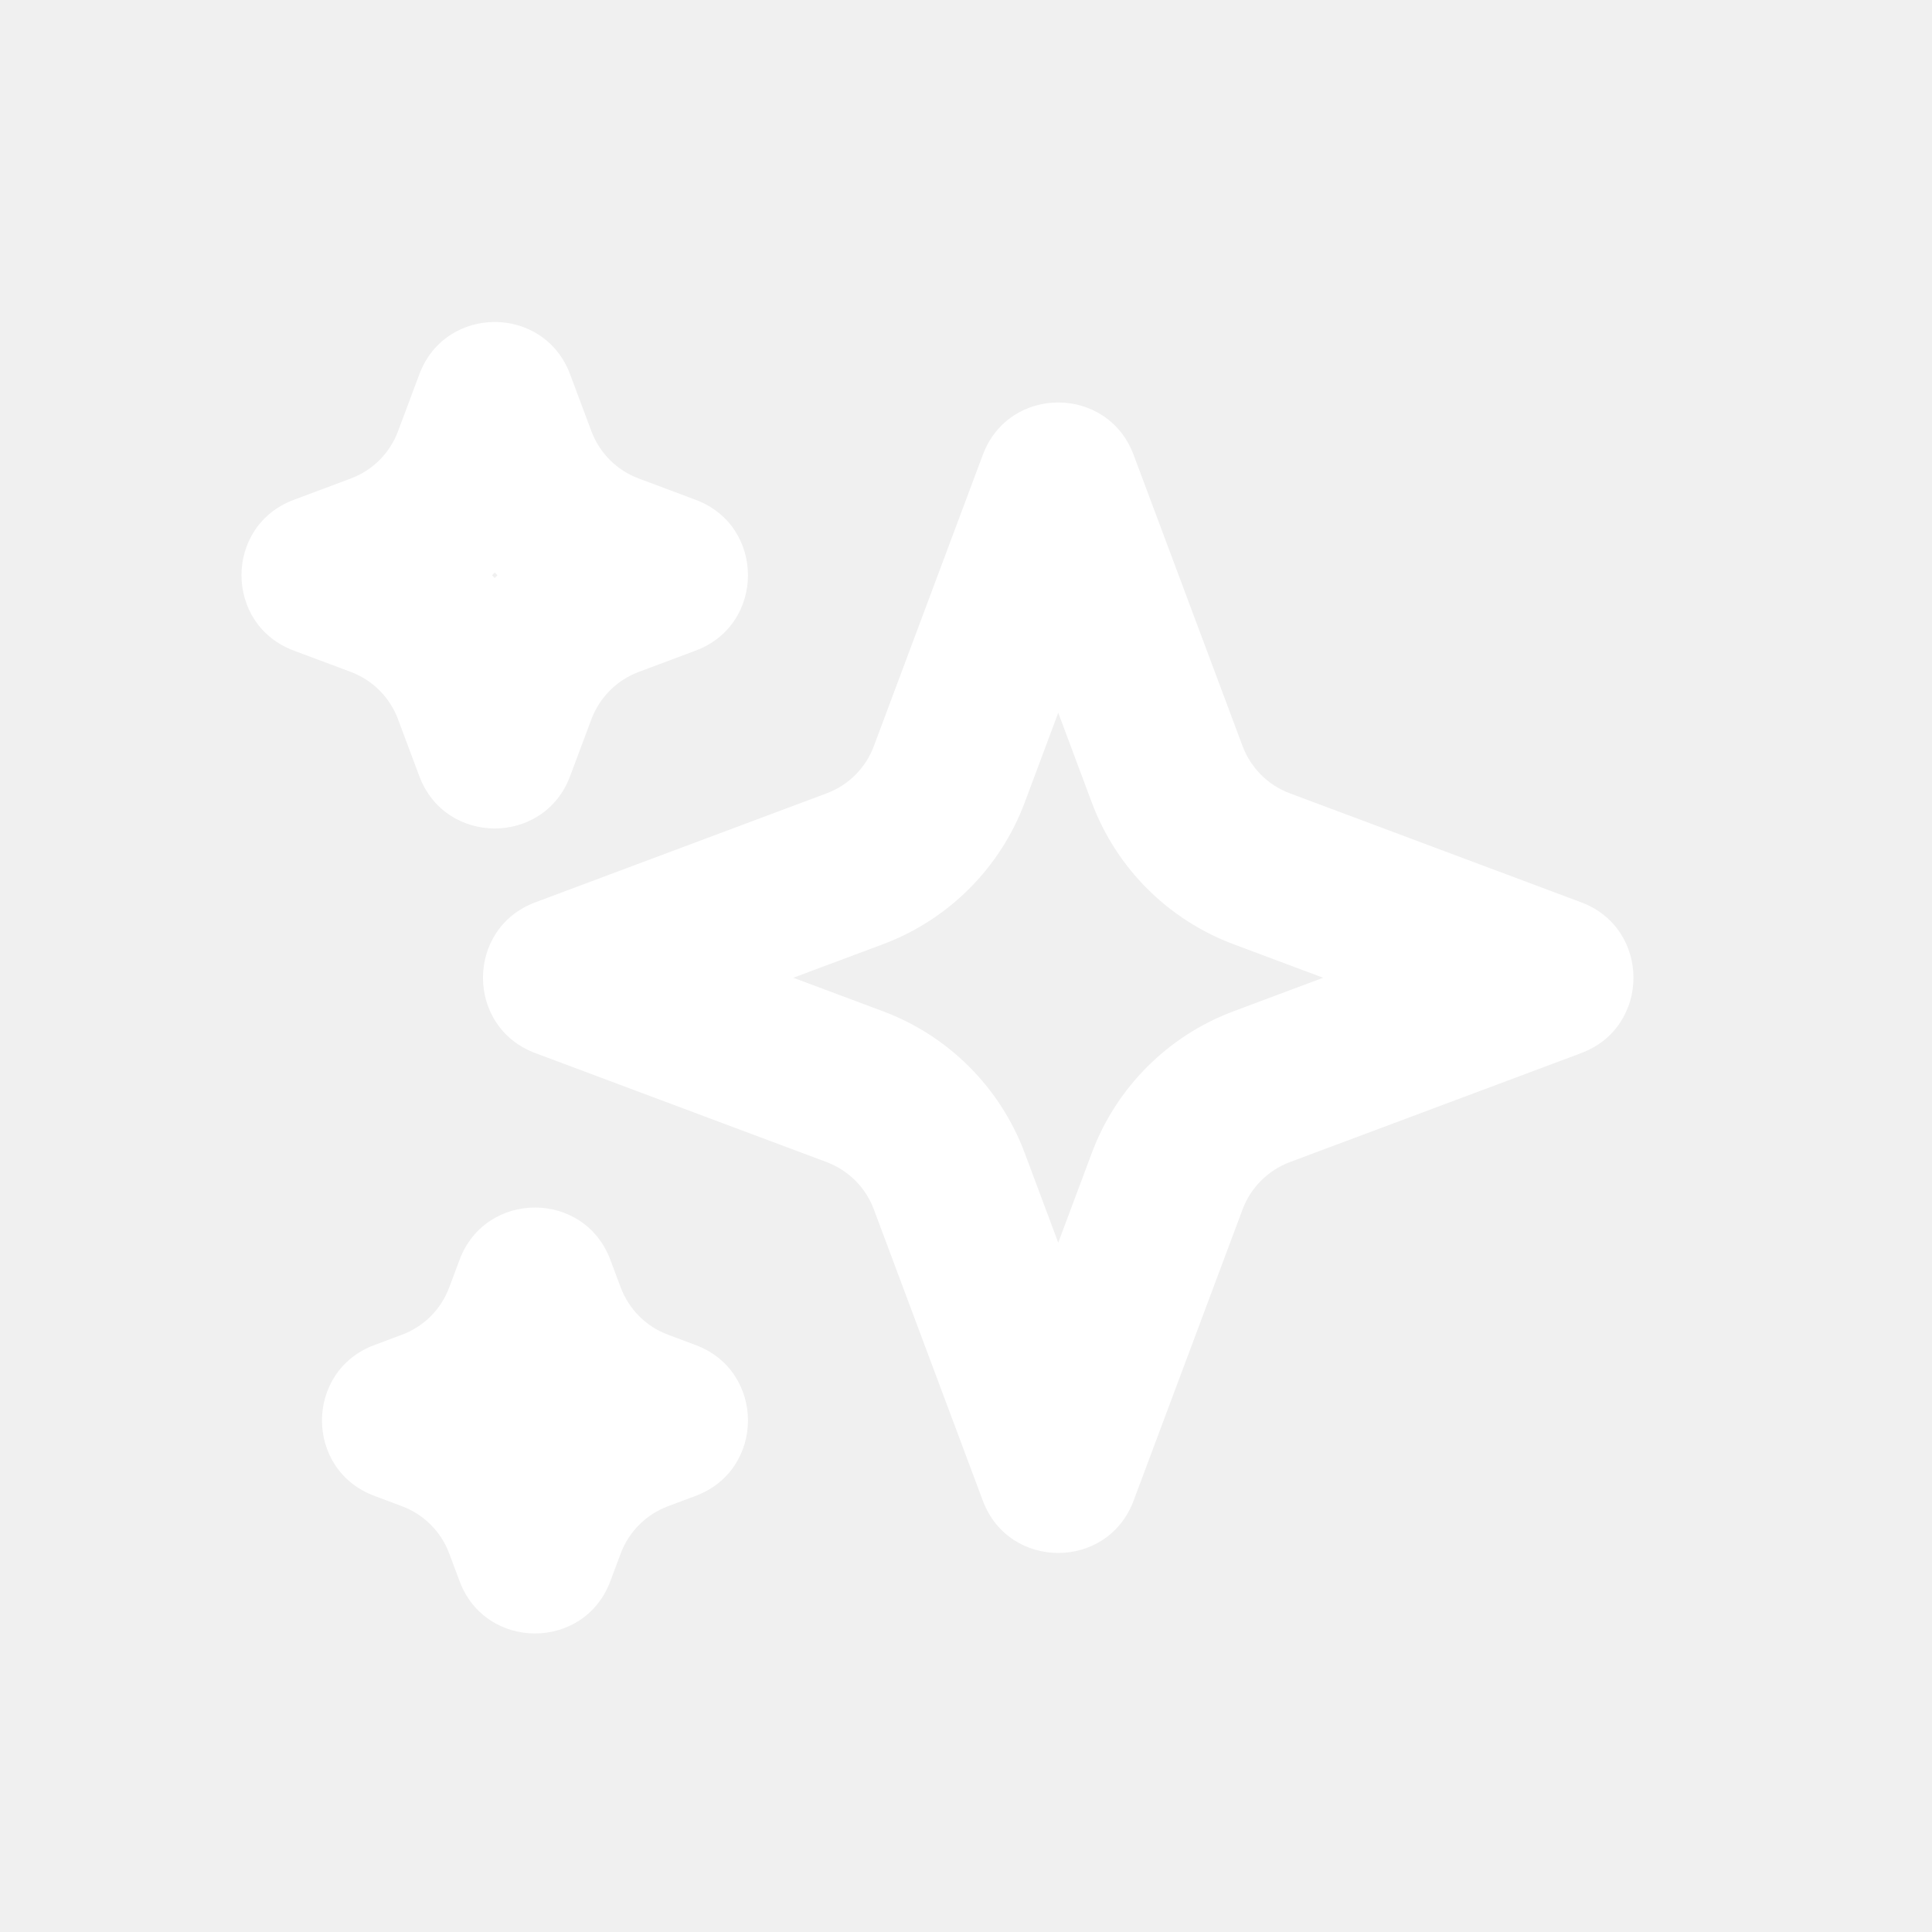
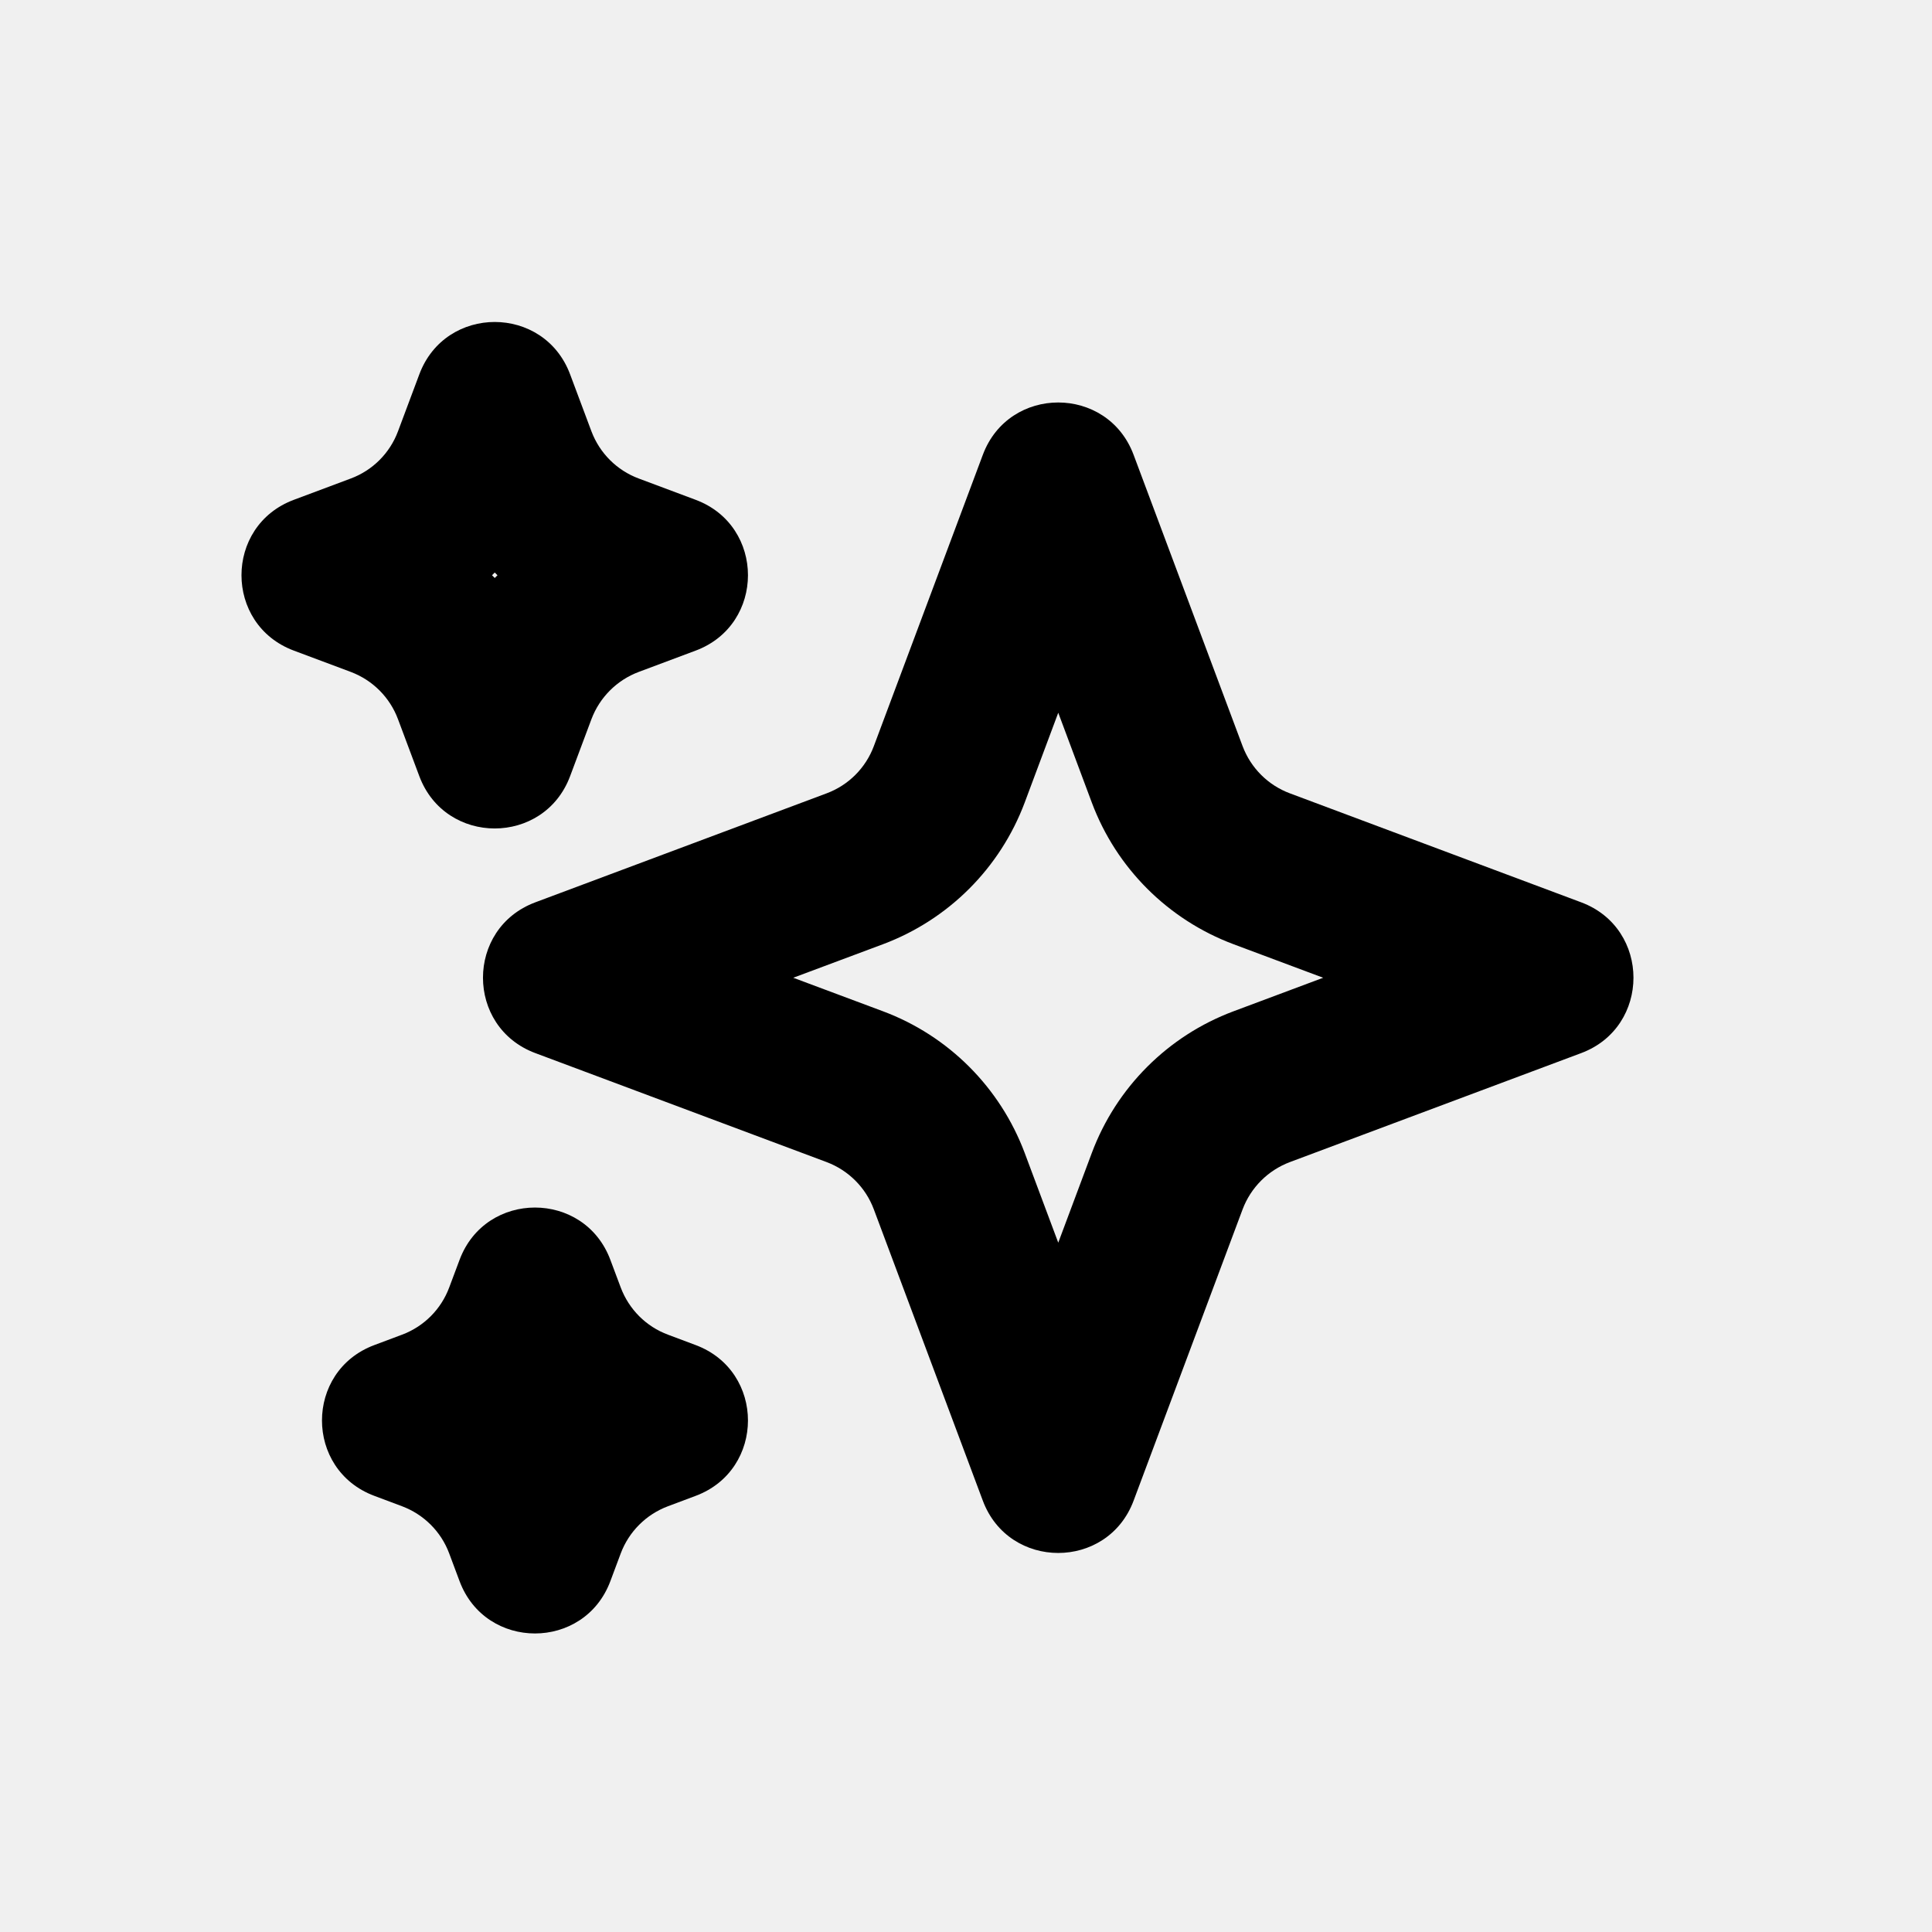
<svg xmlns="http://www.w3.org/2000/svg" width="24" height="24" viewBox="0 0 24 24" fill="none">
-   <path fill-rule="evenodd" clip-rule="evenodd" d="M7.082 4.65C6.758 3.783 5.533 3.783 5.209 4.65L4.944 5.358C4.843 5.629 4.629 5.843 4.358 5.944L3.65 6.209C2.783 6.533 2.783 7.758 3.65 8.082L4.358 8.347C4.629 8.449 4.843 8.663 4.944 8.934L5.209 9.642C5.533 10.508 6.758 10.508 7.082 9.642L7.347 8.934C7.449 8.663 7.663 8.449 7.934 8.347L8.642 8.082C9.508 7.758 9.508 6.533 8.642 6.209L7.934 5.944C7.663 5.843 7.449 5.629 7.347 5.358L7.082 4.65ZM6.146 7.112C6.135 7.123 6.123 7.135 6.112 7.146C6.123 7.157 6.135 7.168 6.146 7.18C6.157 7.168 6.168 7.157 6.18 7.146C6.168 7.135 6.157 7.123 6.146 7.112Z" fill="#FFFFFF" />
-   <path fill-rule="evenodd" clip-rule="evenodd" d="M14.082 5.65C13.758 4.783 12.533 4.783 12.209 5.65L10.855 9.269C10.754 9.54 10.54 9.754 10.269 9.855L6.65 11.209C5.783 11.533 5.783 12.758 6.65 13.082L10.269 14.436C10.54 14.538 10.754 14.752 10.855 15.023L12.209 18.642C12.533 19.508 13.758 19.508 14.082 18.642L15.436 15.023C15.538 14.752 15.752 14.538 16.023 14.436L19.642 13.082C20.508 12.758 20.508 11.533 19.642 11.209L16.023 9.855C15.752 9.754 15.538 9.54 15.436 9.269L14.082 5.65ZM13.146 8.854L12.729 9.97C12.424 10.783 11.783 11.424 10.97 11.729L9.854 12.146L10.97 12.563C11.783 12.867 12.424 13.509 12.729 14.322L13.146 15.437L13.563 14.322C13.867 13.509 14.509 12.867 15.322 12.563L16.437 12.146L15.322 11.729C14.509 11.424 13.867 10.783 13.563 9.97L13.146 8.854Z" fill="#FFFFFF" />
-   <path d="M5.709 15.65C6.033 14.784 7.258 14.784 7.582 15.65L7.711 15.994C7.813 16.265 8.026 16.479 8.298 16.58L8.642 16.709C9.508 17.033 9.508 18.258 8.642 18.582L8.298 18.711C8.026 18.813 7.813 19.026 7.711 19.297L7.582 19.642C7.258 20.508 6.033 20.508 5.709 19.642L5.58 19.297C5.479 19.026 5.265 18.813 4.994 18.711L4.65 18.582C3.783 18.258 3.783 17.033 4.65 16.709L4.994 16.58C5.265 16.479 5.479 16.265 5.58 15.994L5.709 15.65Z" fill="#FFFFFF" />
+   <path fill-rule="evenodd" clip-rule="evenodd" d="M7.082 4.65C6.758 3.783 5.533 3.783 5.209 4.65L4.944 5.358C4.843 5.629 4.629 5.843 4.358 5.944L3.65 6.209C2.783 6.533 2.783 7.758 3.65 8.082L4.358 8.347C4.629 8.449 4.843 8.663 4.944 8.934L5.209 9.642C5.533 10.508 6.758 10.508 7.082 9.642L7.347 8.934C7.449 8.663 7.663 8.449 7.934 8.347L8.642 8.082C9.508 7.758 9.508 6.533 8.642 6.209L7.934 5.944C7.663 5.843 7.449 5.629 7.347 5.358L7.082 4.65ZM6.146 7.112C6.135 7.123 6.123 7.135 6.112 7.146C6.123 7.157 6.135 7.168 6.146 7.18C6.157 7.168 6.168 7.157 6.18 7.146C6.168 7.135 6.157 7.123 6.146 7.112Z" fill="currentColor" />
+   <path fill-rule="evenodd" clip-rule="evenodd" d="M14.082 5.65C13.758 4.783 12.533 4.783 12.209 5.65L10.855 9.269C10.754 9.54 10.54 9.754 10.269 9.855L6.65 11.209C5.783 11.533 5.783 12.758 6.65 13.082L10.269 14.436C10.54 14.538 10.754 14.752 10.855 15.023L12.209 18.642C12.533 19.508 13.758 19.508 14.082 18.642L15.436 15.023C15.538 14.752 15.752 14.538 16.023 14.436L19.642 13.082C20.508 12.758 20.508 11.533 19.642 11.209L16.023 9.855C15.752 9.754 15.538 9.54 15.436 9.269L14.082 5.65ZM13.146 8.854L12.729 9.97C12.424 10.783 11.783 11.424 10.97 11.729L9.854 12.146L10.97 12.563C11.783 12.867 12.424 13.509 12.729 14.322L13.146 15.437L13.563 14.322C13.867 13.509 14.509 12.867 15.322 12.563L16.437 12.146L15.322 11.729C14.509 11.424 13.867 10.783 13.563 9.97L13.146 8.854Z" fill="currentColor" />
+   <path d="M5.709 15.65C6.033 14.784 7.258 14.784 7.582 15.65L7.711 15.994C7.813 16.265 8.026 16.479 8.298 16.58L8.642 16.709C9.508 17.033 9.508 18.258 8.642 18.582L8.298 18.711C8.026 18.813 7.813 19.026 7.711 19.297L7.582 19.642C7.258 20.508 6.033 20.508 5.709 19.642L5.58 19.297C5.479 19.026 5.265 18.813 4.994 18.711L4.65 18.582C3.783 18.258 3.783 17.033 4.65 16.709L4.994 16.58C5.265 16.479 5.479 16.265 5.58 15.994L5.709 15.65Z" fill="currentColor" />
</svg>
